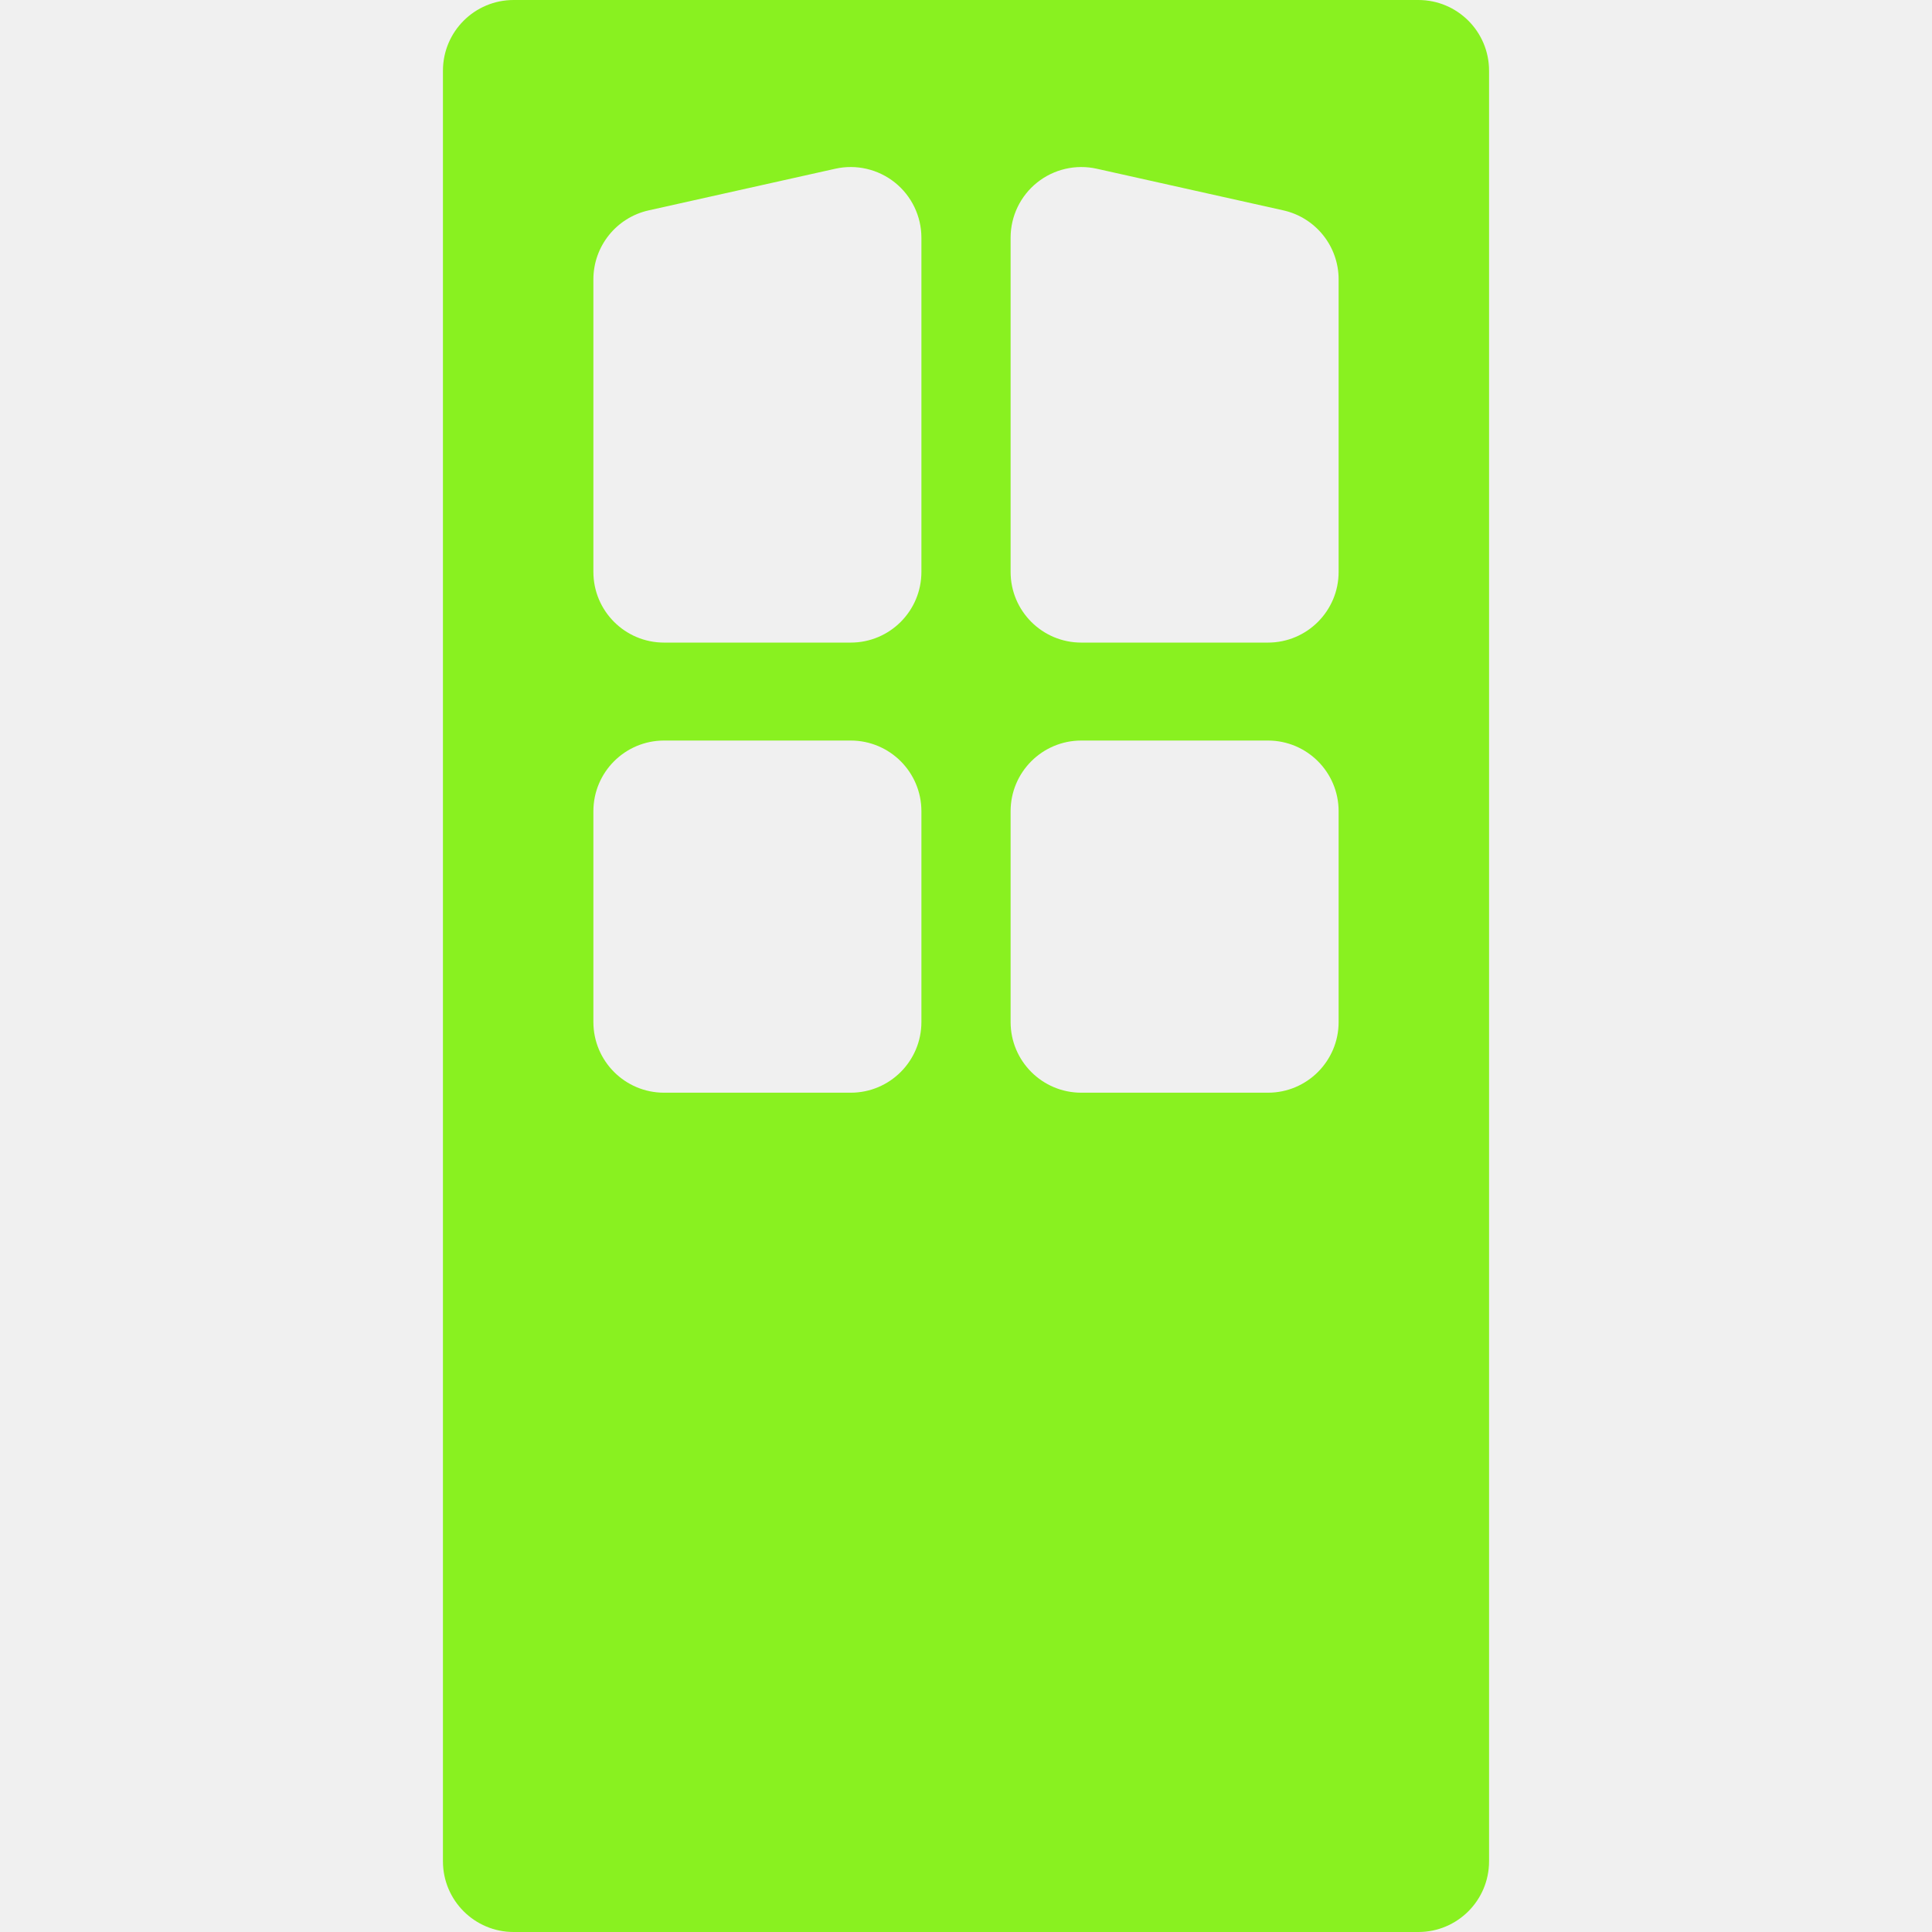
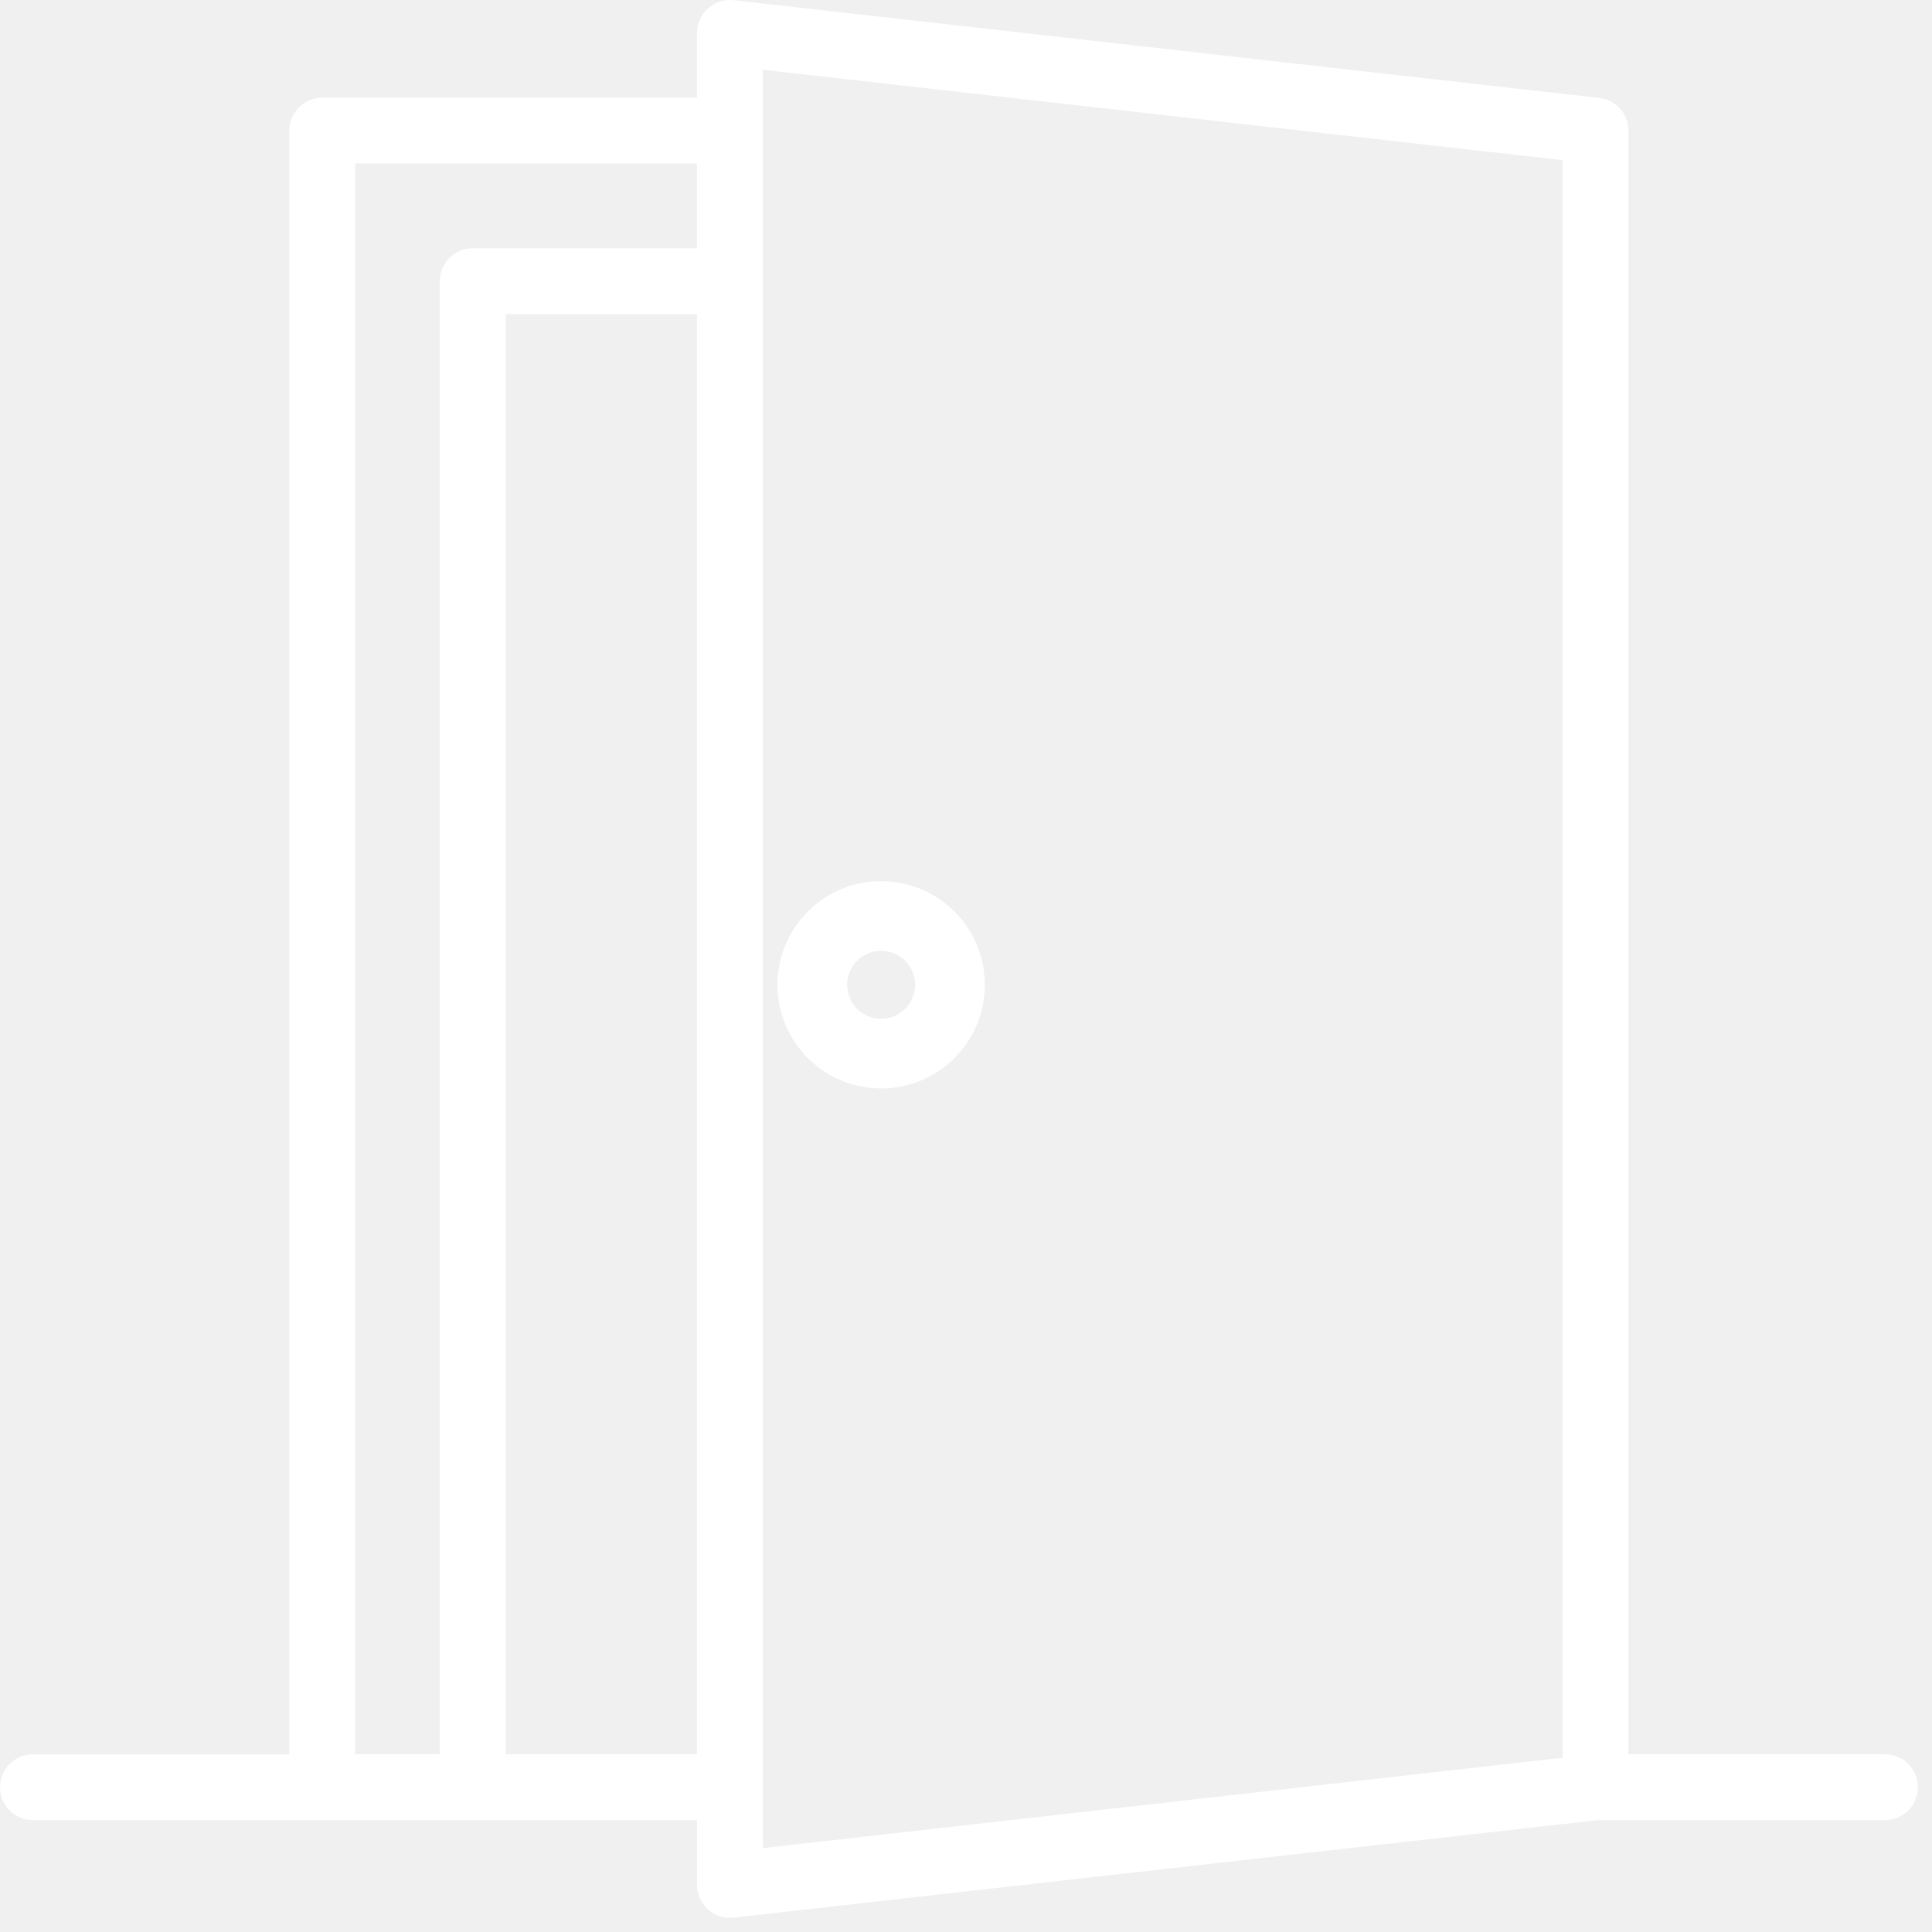
- <svg xmlns="http://www.w3.org/2000/svg" version="1.1" width="512" height="512" x="0" y="0" viewBox="0 0 205 205" style="enable-background:new 0 0 512 512" xml:space="preserve" class="">
-   <g>
-     <path d="M150.5,0h-96C50.357,0,47,3.357,47,7.5v190c0,4.143,3.357,7.5,7.5,7.5h96c4.143,0,7.5-3.357,7.5-7.5V7.5  C158,3.357,154.643,0,150.5,0z M97.768,108.444c0,4.143-3.357,7.5-7.5,7.5H70.463c-4.143,0-7.5-3.357-7.5-7.5V86.077  c0-4.143,3.357-7.5,7.5-7.5h19.805c4.143,0,7.5,3.357,7.5,7.5V108.444z M97.768,60.684c0,4.143-3.357,7.5-7.5,7.5H70.463  c-4.143,0-7.5-3.357-7.5-7.5V29.642c0-3.513,2.438-6.555,5.867-7.32l19.805-4.419c2.221-0.495,4.546,0.045,6.323,1.468  c1.776,1.424,2.81,3.576,2.81,5.853V60.684z M142.038,108.444c0,4.143-3.357,7.5-7.5,7.5h-19.805c-4.143,0-7.5-3.357-7.5-7.5V86.077  c0-4.143,3.357-7.5,7.5-7.5h19.805c4.143,0,7.5,3.357,7.5,7.5V108.444z M142.038,60.684c0,4.143-3.357,7.5-7.5,7.5h-19.805  c-4.143,0-7.5-3.357-7.5-7.5V25.223c0-2.276,1.033-4.429,2.81-5.853c1.776-1.423,4.104-1.959,6.323-1.468l19.805,4.419  c3.429,0.766,5.867,3.808,5.867,7.32V60.684z" fill="#89f120" data-original="#000000" style="" class="" />
-     <g>
- </g>
-     <g>
- </g>
-     <g>
- </g>
-     <g>
- </g>
-     <g>
- </g>
-     <g>
- </g>
-     <g>
- </g>
-     <g>
- </g>
-     <g>
- </g>
-     <g>
- </g>
-     <g>
- </g>
-     <g>
- </g>
-     <g>
- </g>
-     <g>
- </g>
-     <g>
- </g>
+ <svg xmlns="http://www.w3.org/2000/svg" width="52" height="52" viewBox="0 0 52 52">
+   <g fill="none" fill-rule="evenodd">
+     <g fill="#fff" fill-rule="nonzero">
+       <g>
+         <g>
+           <path d="M50.73 47.216h-6.9v-43.7c0-.451-.339-.83-.787-.88L19.745.005c-.25-.029-.502.051-.69.22-.188.168-.296.408-.296.66V2.63H8.672c-.49 0-.886.397-.886.887v43.7h-6.9c-.49 0-.886.397-.886.886 0 .49.397.886.886.886H18.76v1.743c0 .49.397.887.887.887.034 0 .067-.002.101-.006l23.247-2.624h7.737c.49 0 .887-.396.887-.886s-.397-.886-.887-.886h-.001zM9.559 4.402h9.2v2.28h-6.035c-.49 0-.887.396-.887.886v39.648H9.558V4.402zm4.052 42.814V8.454h5.148v38.762h-5.148zm6.921-45.338L42.057 4.31V47.31l-21.525 2.432V1.878z" transform="translate(-523 -682) translate(474 553) translate(49 129)" />
+           <path d="M23.716 23.716c-1.54 0-2.79 1.25-2.79 2.79 0 1.541 1.25 2.79 2.79 2.79 1.541 0 2.79-1.249 2.79-2.79-.001-1.54-1.25-2.788-2.79-2.79zm0 3.705c-.505 0-.915-.41-.915-.915 0-.505.41-.915.915-.915.506 0 .915.41.915.915 0 .505-.41.915-.915.915z" transform="translate(-523 -682) translate(474 553) translate(49 129)" />
+         </g>
+       </g>
+     </g>
  </g>
</svg>
